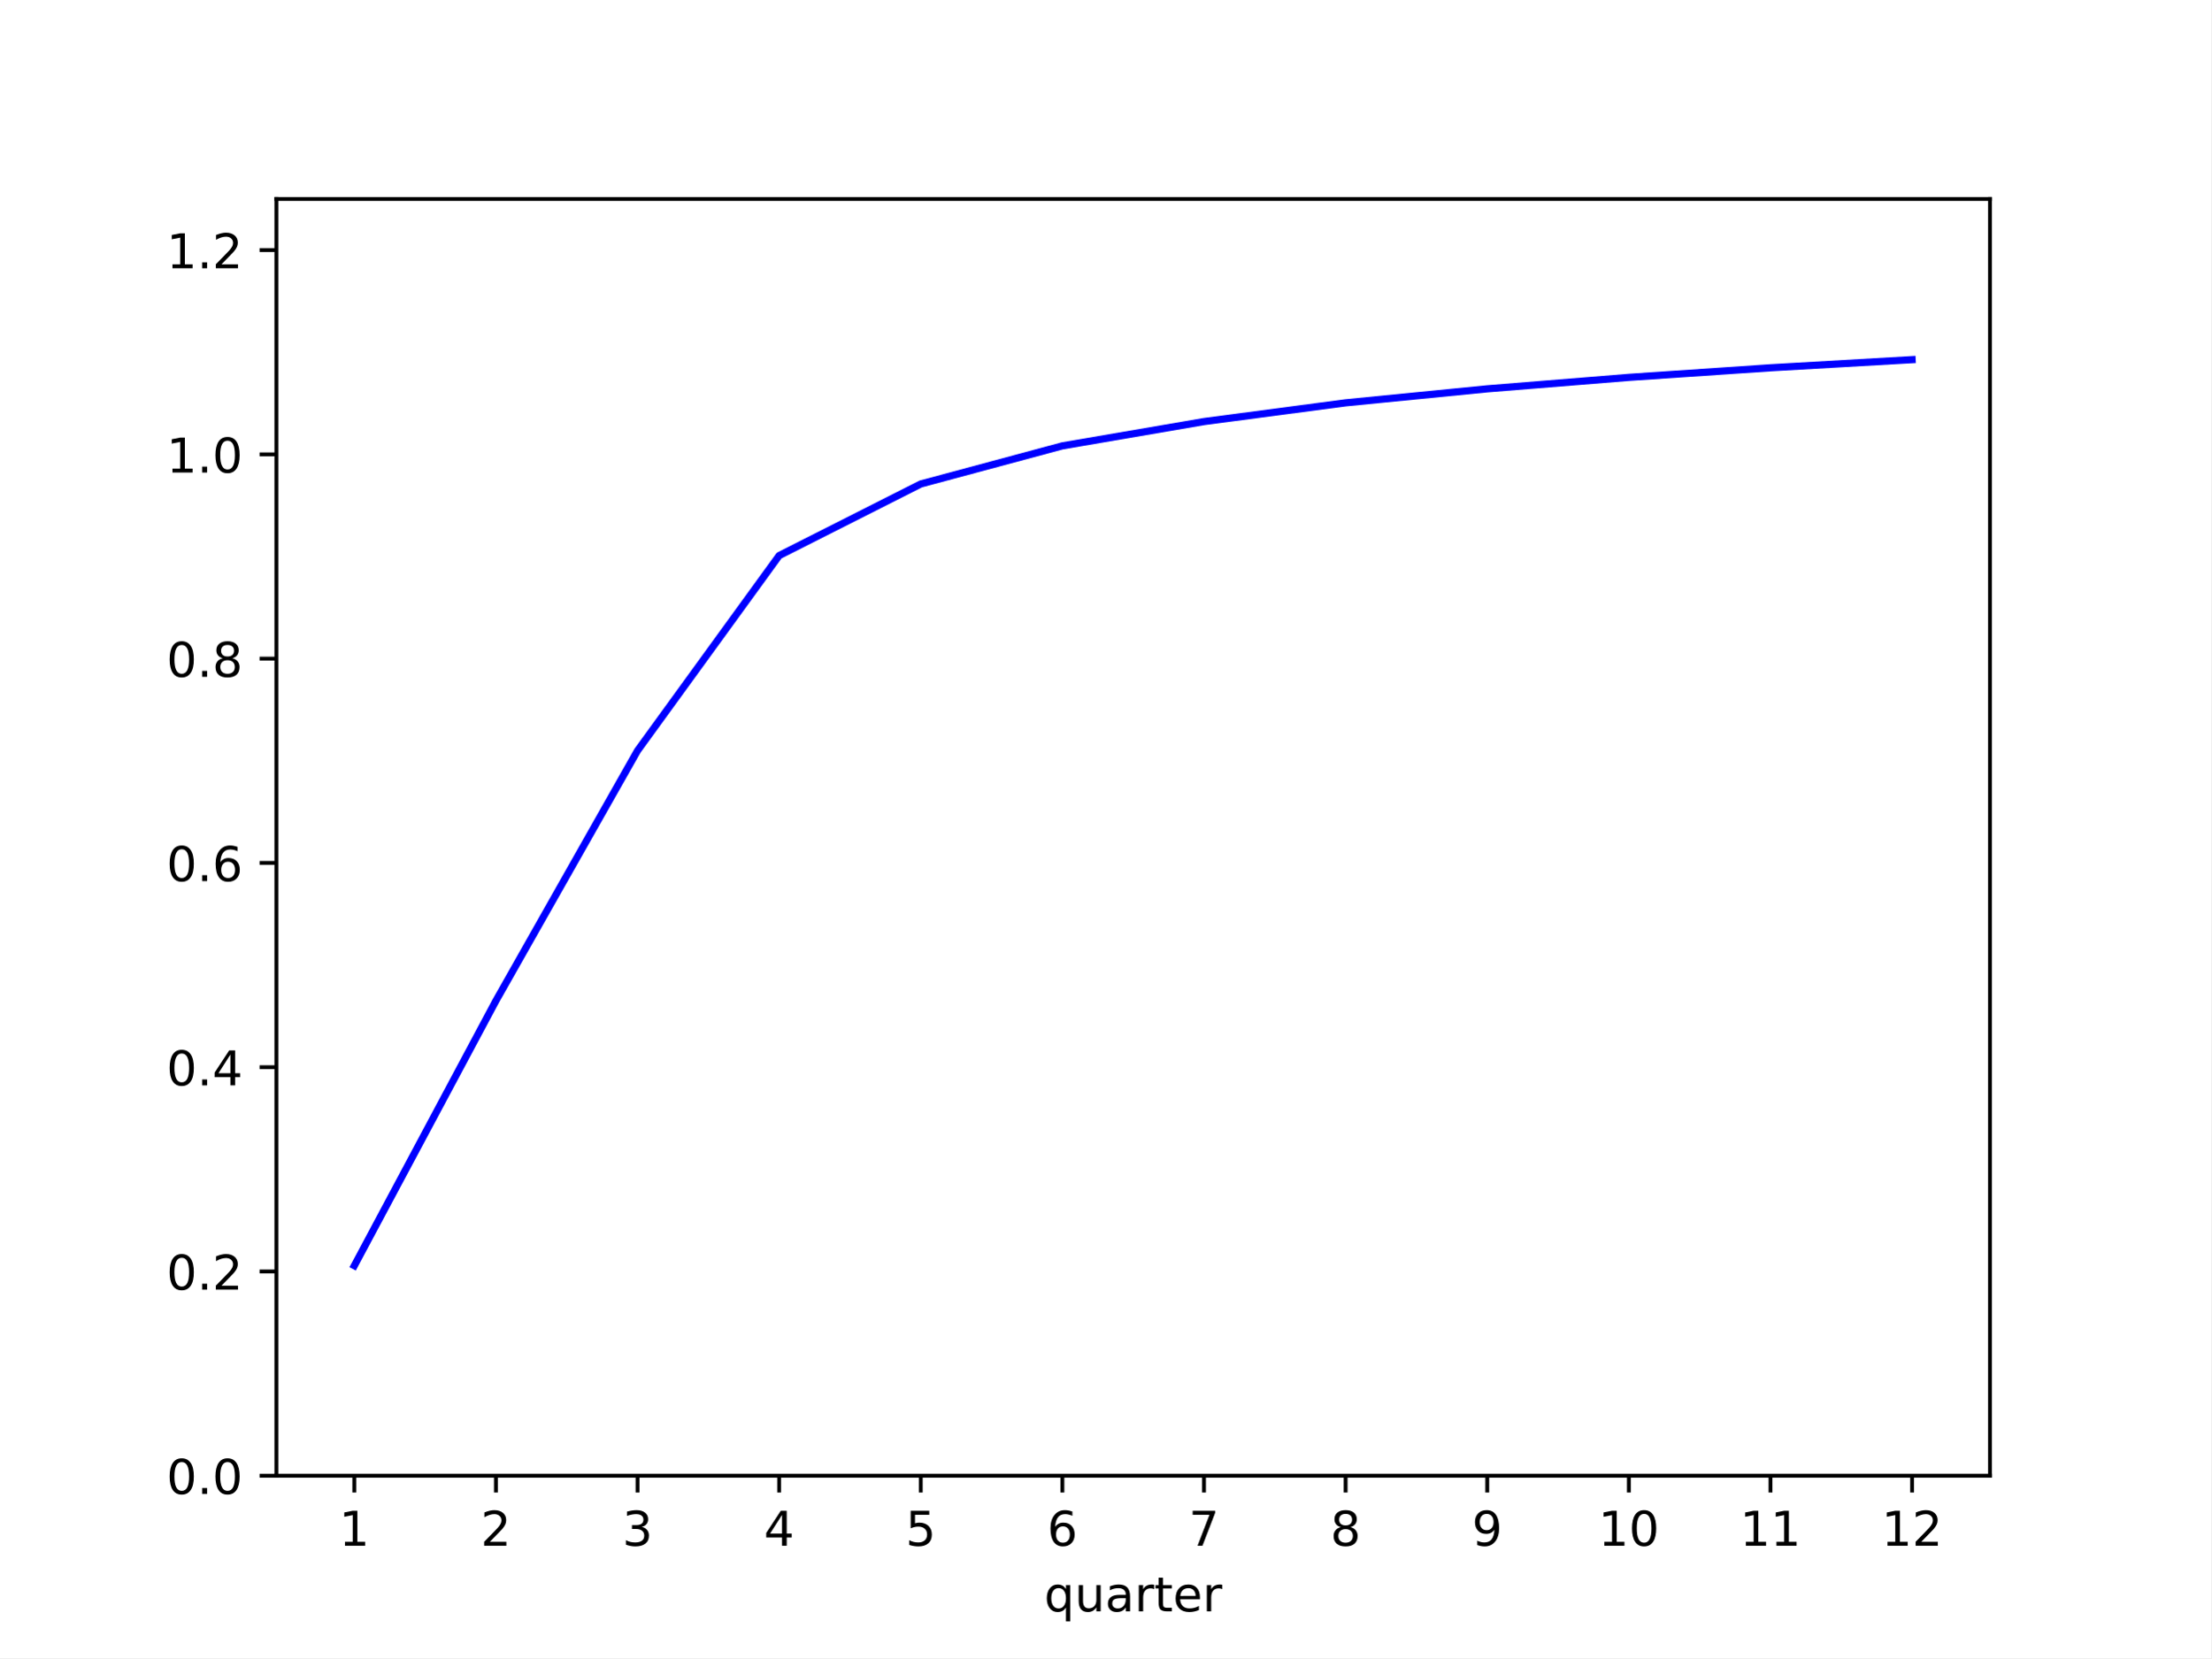
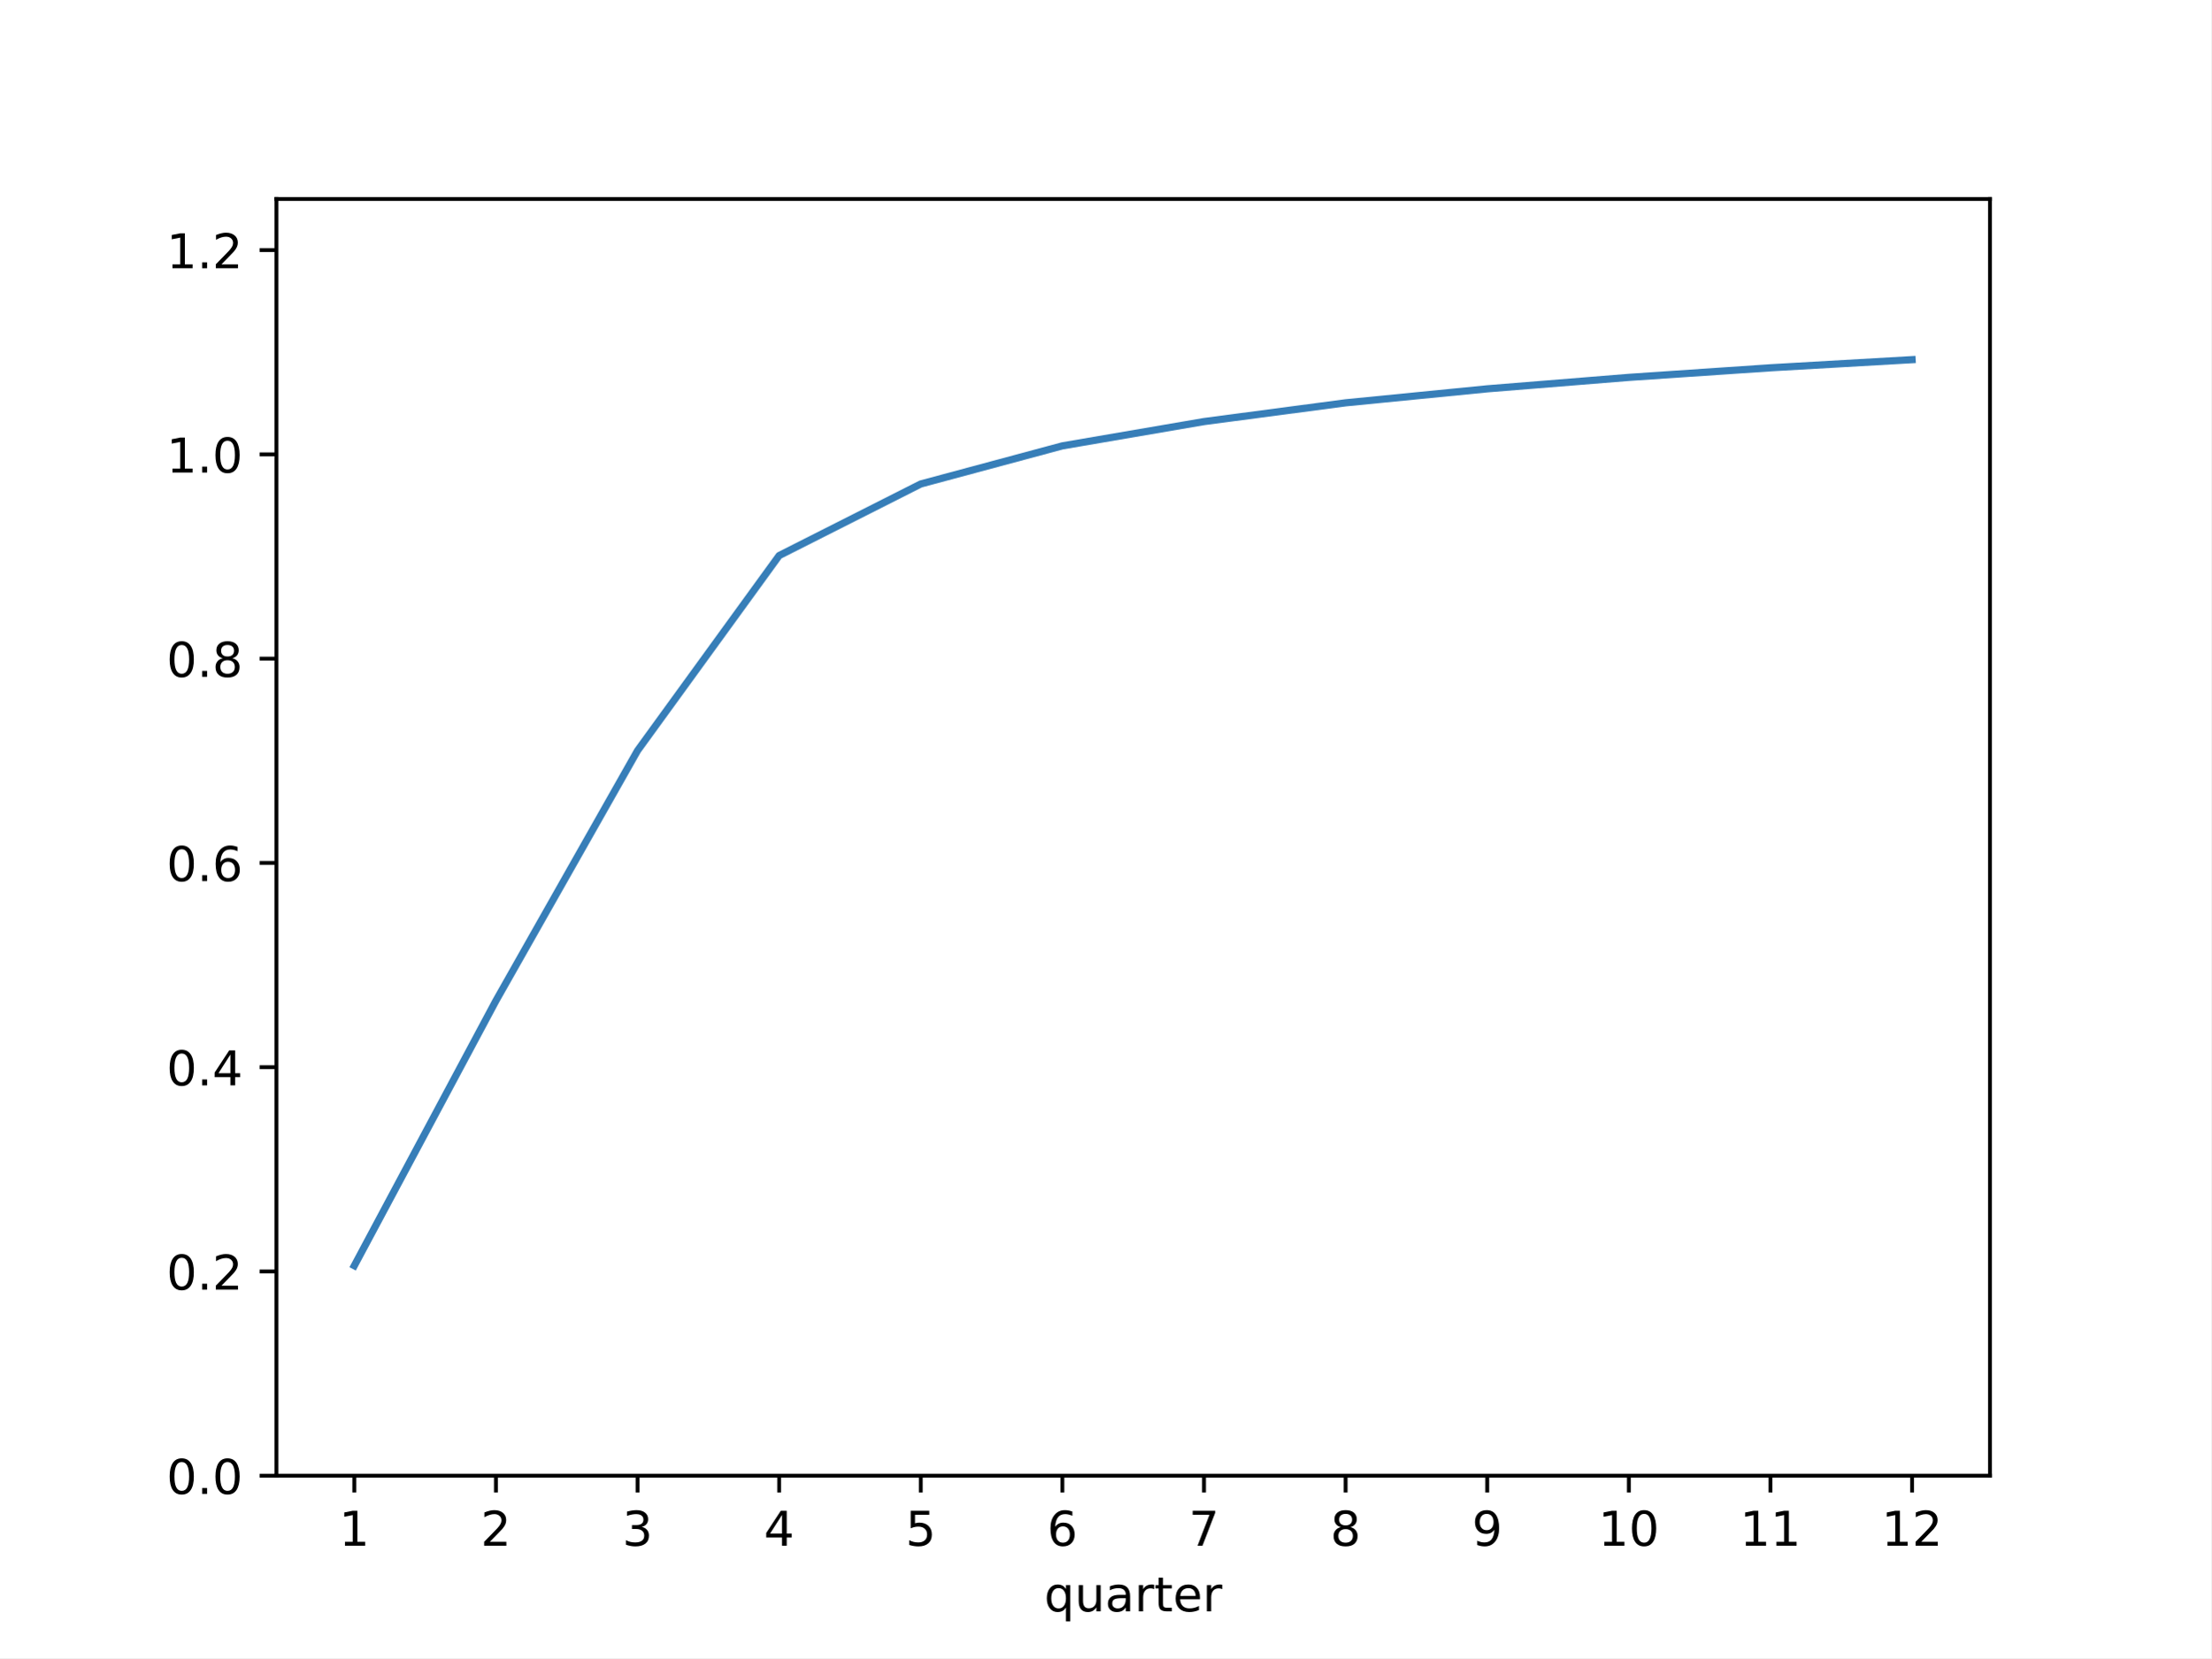
<svg xmlns="http://www.w3.org/2000/svg" xmlns:xlink="http://www.w3.org/1999/xlink" width="460.8pt" height="345.6pt" viewBox="0 0 460.8 345.6" version="1.1">
  <defs>
    <style type="text/css">*{stroke-linejoin: round; stroke-linecap: butt}</style>
  </defs>
  <g id="figure_1">
    <g id="patch_1">
      <path d="M 0 345.6  L 460.8 345.6  L 460.8 0  L 0 0  z " style="fill: #ffffff" />
    </g>
    <g id="axes_1">
      <g id="patch_2">
        <path d="M 57.6 307.584  L 414.72 307.584  L 414.72 41.472  L 57.6 41.472  z " style="fill: #ffffff" />
      </g>
      <g id="matplotlib.axis_1">
        <g id="xtick_1">
          <g id="line2d_1">
            <defs>
-               <path id="m5b86c8dd8d" d="M 0 0  L 0 3.5  " style="stroke: #000000; stroke-width: 0.8" />
+               <path id="mabcba08b0d" d="M 0 0  L 0 3.5  " style="stroke: #000000; stroke-width: 0.8" />
            </defs>
            <g>
-               <use xlink:href="#m5b86c8dd8d" x="73.833" y="307.584" style="stroke: #000000; stroke-width: 0.8" />
+               <use xlink:href="#mabcba08b0d" x="73.833" y="307.584" style="stroke: #000000; stroke-width: 0.8" />
            </g>
          </g>
          <g id="text_1">
            <g transform="translate(70.65148 322.1824) scale(0.1 -0.1)">
              <defs>
                <path id="DejaVuSans-31" d="M 794 531  L 1825 531  L 1825 4091  L 703 3866  L 703 4441  L 1819 4666  L 2450 4666  L 2450 531  L 3481 531  L 3481 0  L 794 0  L 794 531  z " transform="scale(0.015625)" />
              </defs>
              <use xlink:href="#DejaVuSans-31" />
            </g>
          </g>
        </g>
        <g id="xtick_2">
          <g id="line2d_2">
            <g>
-               <use xlink:href="#m5b86c8dd8d" x="103.347" y="307.584" style="stroke: #000000; stroke-width: 0.8" />
+               <use xlink:href="#mabcba08b0d" x="103.347" y="307.584" style="stroke: #000000; stroke-width: 0.8" />
            </g>
          </g>
          <g id="text_2">
            <g transform="translate(100.1655 322.1824) scale(0.1 -0.1)">
              <defs>
                <path id="DejaVuSans-32" d="M 1228 531  L 3431 531  L 3431 0  L 469 0  L 469 531  Q 828 903 1448 1529  Q 2069 2156 2228 2338  Q 2531 2678 2651 2914  Q 2772 3150 2772 3378  Q 2772 3750 2511 3984  Q 2250 4219 1831 4219  Q 1534 4219 1204 4116  Q 875 4013 500 3803  L 500 4441  Q 881 4594 1212 4672  Q 1544 4750 1819 4750  Q 2544 4750 2975 4387  Q 3406 4025 3406 3419  Q 3406 3131 3298 2873  Q 3191 2616 2906 2266  Q 2828 2175 2409 1742  Q 1991 1309 1228 531  z " transform="scale(0.015625)" />
              </defs>
              <use xlink:href="#DejaVuSans-32" />
            </g>
          </g>
        </g>
        <g id="xtick_3">
          <g id="line2d_3">
            <g>
-               <use xlink:href="#m5b86c8dd8d" x="132.861" y="307.584" style="stroke: #000000; stroke-width: 0.8" />
+               <use xlink:href="#mabcba08b0d" x="132.861" y="307.584" style="stroke: #000000; stroke-width: 0.8" />
            </g>
          </g>
          <g id="text_3">
            <g transform="translate(129.6796 322.1824) scale(0.1 -0.1)">
              <defs>
                <path id="DejaVuSans-33" d="M 2597 2516  Q 3050 2419 3304 2112  Q 3559 1806 3559 1356  Q 3559 666 3084 287  Q 2609 -91 1734 -91  Q 1441 -91 1130 -33  Q 819 25 488 141  L 488 750  Q 750 597 1062 519  Q 1375 441 1716 441  Q 2309 441 2620 675  Q 2931 909 2931 1356  Q 2931 1769 2642 2001  Q 2353 2234 1838 2234  L 1294 2234  L 1294 2753  L 1863 2753  Q 2328 2753 2575 2939  Q 2822 3125 2822 3475  Q 2822 3834 2567 4026  Q 2313 4219 1838 4219  Q 1578 4219 1281 4162  Q 984 4106 628 3988  L 628 4550  Q 988 4650 1302 4700  Q 1616 4750 1894 4750  Q 2613 4750 3031 4423  Q 3450 4097 3450 3541  Q 3450 3153 3228 2886  Q 3006 2619 2597 2516  z " transform="scale(0.015625)" />
              </defs>
              <use xlink:href="#DejaVuSans-33" />
            </g>
          </g>
        </g>
        <g id="xtick_4">
          <g id="line2d_4">
            <g>
-               <use xlink:href="#m5b86c8dd8d" x="162.375" y="307.584" style="stroke: #000000; stroke-width: 0.8" />
+               <use xlink:href="#mabcba08b0d" x="162.375" y="307.584" style="stroke: #000000; stroke-width: 0.8" />
            </g>
          </g>
          <g id="text_4">
            <g transform="translate(159.1936 322.1824) scale(0.1 -0.1)">
              <defs>
                <path id="DejaVuSans-34" d="M 2419 4116  L 825 1625  L 2419 1625  L 2419 4116  z M 2253 4666  L 3047 4666  L 3047 1625  L 3713 1625  L 3713 1100  L 3047 1100  L 3047 0  L 2419 0  L 2419 1100  L 313 1100  L 313 1709  L 2253 4666  z " transform="scale(0.015625)" />
              </defs>
              <use xlink:href="#DejaVuSans-34" />
            </g>
          </g>
        </g>
        <g id="xtick_5">
          <g id="line2d_5">
            <g>
-               <use xlink:href="#m5b86c8dd8d" x="191.889" y="307.584" style="stroke: #000000; stroke-width: 0.8" />
+               <use xlink:href="#mabcba08b0d" x="191.889" y="307.584" style="stroke: #000000; stroke-width: 0.8" />
            </g>
          </g>
          <g id="text_5">
            <g transform="translate(188.7077 322.1824) scale(0.1 -0.1)">
              <defs>
                <path id="DejaVuSans-35" d="M 691 4666  L 3169 4666  L 3169 4134  L 1269 4134  L 1269 2991  Q 1406 3038 1543 3061  Q 1681 3084 1819 3084  Q 2600 3084 3056 2656  Q 3513 2228 3513 1497  Q 3513 744 3044 326  Q 2575 -91 1722 -91  Q 1428 -91 1123 -41  Q 819 9 494 109  L 494 744  Q 775 591 1075 516  Q 1375 441 1709 441  Q 2250 441 2565 725  Q 2881 1009 2881 1497  Q 2881 1984 2565 2268  Q 2250 2553 1709 2553  Q 1456 2553 1204 2497  Q 953 2441 691 2322  L 691 4666  z " transform="scale(0.015625)" />
              </defs>
              <use xlink:href="#DejaVuSans-35" />
            </g>
          </g>
        </g>
        <g id="xtick_6">
          <g id="line2d_6">
            <g>
-               <use xlink:href="#m5b86c8dd8d" x="221.403" y="307.584" style="stroke: #000000; stroke-width: 0.8" />
+               <use xlink:href="#mabcba08b0d" x="221.403" y="307.584" style="stroke: #000000; stroke-width: 0.8" />
            </g>
          </g>
          <g id="text_6">
            <g transform="translate(218.2217 322.1824) scale(0.1 -0.1)">
              <defs>
                <path id="DejaVuSans-36" d="M 2113 2584  Q 1688 2584 1439 2293  Q 1191 2003 1191 1497  Q 1191 994 1439 701  Q 1688 409 2113 409  Q 2538 409 2786 701  Q 3034 994 3034 1497  Q 3034 2003 2786 2293  Q 2538 2584 2113 2584  z M 3366 4563  L 3366 3988  Q 3128 4100 2886 4159  Q 2644 4219 2406 4219  Q 1781 4219 1451 3797  Q 1122 3375 1075 2522  Q 1259 2794 1537 2939  Q 1816 3084 2150 3084  Q 2853 3084 3261 2657  Q 3669 2231 3669 1497  Q 3669 778 3244 343  Q 2819 -91 2113 -91  Q 1303 -91 875 529  Q 447 1150 447 2328  Q 447 3434 972 4092  Q 1497 4750 2381 4750  Q 2619 4750 2861 4703  Q 3103 4656 3366 4563  z " transform="scale(0.015625)" />
              </defs>
              <use xlink:href="#DejaVuSans-36" />
            </g>
          </g>
        </g>
        <g id="xtick_7">
          <g id="line2d_7">
            <g>
-               <use xlink:href="#m5b86c8dd8d" x="250.917" y="307.584" style="stroke: #000000; stroke-width: 0.8" />
+               <use xlink:href="#mabcba08b0d" x="250.917" y="307.584" style="stroke: #000000; stroke-width: 0.8" />
            </g>
          </g>
          <g id="text_7">
            <g transform="translate(247.7358 322.1824) scale(0.1 -0.1)">
              <defs>
                <path id="DejaVuSans-37" d="M 525 4666  L 3525 4666  L 3525 4397  L 1831 0  L 1172 0  L 2766 4134  L 525 4134  L 525 4666  z " transform="scale(0.015625)" />
              </defs>
              <use xlink:href="#DejaVuSans-37" />
            </g>
          </g>
        </g>
        <g id="xtick_8">
          <g id="line2d_8">
            <g>
-               <use xlink:href="#m5b86c8dd8d" x="280.431" y="307.584" style="stroke: #000000; stroke-width: 0.8" />
+               <use xlink:href="#mabcba08b0d" x="280.431" y="307.584" style="stroke: #000000; stroke-width: 0.8" />
            </g>
          </g>
          <g id="text_8">
            <g transform="translate(277.2498 322.1824) scale(0.1 -0.1)">
              <defs>
                <path id="DejaVuSans-38" d="M 2034 2216  Q 1584 2216 1326 1975  Q 1069 1734 1069 1313  Q 1069 891 1326 650  Q 1584 409 2034 409  Q 2484 409 2743 651  Q 3003 894 3003 1313  Q 3003 1734 2745 1975  Q 2488 2216 2034 2216  z M 1403 2484  Q 997 2584 770 2862  Q 544 3141 544 3541  Q 544 4100 942 4425  Q 1341 4750 2034 4750  Q 2731 4750 3128 4425  Q 3525 4100 3525 3541  Q 3525 3141 3298 2862  Q 3072 2584 2669 2484  Q 3125 2378 3379 2068  Q 3634 1759 3634 1313  Q 3634 634 3220 271  Q 2806 -91 2034 -91  Q 1263 -91 848 271  Q 434 634 434 1313  Q 434 1759 690 2068  Q 947 2378 1403 2484  z M 1172 3481  Q 1172 3119 1398 2916  Q 1625 2713 2034 2713  Q 2441 2713 2670 2916  Q 2900 3119 2900 3481  Q 2900 3844 2670 4047  Q 2441 4250 2034 4250  Q 1625 4250 1398 4047  Q 1172 3844 1172 3481  z " transform="scale(0.015625)" />
              </defs>
              <use xlink:href="#DejaVuSans-38" />
            </g>
          </g>
        </g>
        <g id="xtick_9">
          <g id="line2d_9">
            <g>
-               <use xlink:href="#m5b86c8dd8d" x="309.945" y="307.584" style="stroke: #000000; stroke-width: 0.8" />
+               <use xlink:href="#mabcba08b0d" x="309.945" y="307.584" style="stroke: #000000; stroke-width: 0.8" />
            </g>
          </g>
          <g id="text_9">
            <g transform="translate(306.7639 322.1824) scale(0.1 -0.1)">
              <defs>
                <path id="DejaVuSans-39" d="M 703 97  L 703 672  Q 941 559 1184 500  Q 1428 441 1663 441  Q 2288 441 2617 861  Q 2947 1281 2994 2138  Q 2813 1869 2534 1725  Q 2256 1581 1919 1581  Q 1219 1581 811 2004  Q 403 2428 403 3163  Q 403 3881 828 4315  Q 1253 4750 1959 4750  Q 2769 4750 3195 4129  Q 3622 3509 3622 2328  Q 3622 1225 3098 567  Q 2575 -91 1691 -91  Q 1453 -91 1209 -44  Q 966 3 703 97  z M 1959 2075  Q 2384 2075 2632 2365  Q 2881 2656 2881 3163  Q 2881 3666 2632 3958  Q 2384 4250 1959 4250  Q 1534 4250 1286 3958  Q 1038 3666 1038 3163  Q 1038 2656 1286 2365  Q 1534 2075 1959 2075  z " transform="scale(0.015625)" />
              </defs>
              <use xlink:href="#DejaVuSans-39" />
            </g>
          </g>
        </g>
        <g id="xtick_10">
          <g id="line2d_10">
            <g>
-               <use xlink:href="#m5b86c8dd8d" x="339.459" y="307.584" style="stroke: #000000; stroke-width: 0.8" />
+               <use xlink:href="#mabcba08b0d" x="339.459" y="307.584" style="stroke: #000000; stroke-width: 0.8" />
            </g>
          </g>
          <g id="text_10">
            <g transform="translate(333.0967 322.1824) scale(0.1 -0.1)">
              <defs>
                <path id="DejaVuSans-30" d="M 2034 4250  Q 1547 4250 1301 3770  Q 1056 3291 1056 2328  Q 1056 1369 1301 889  Q 1547 409 2034 409  Q 2525 409 2770 889  Q 3016 1369 3016 2328  Q 3016 3291 2770 3770  Q 2525 4250 2034 4250  z M 2034 4750  Q 2819 4750 3233 4129  Q 3647 3509 3647 2328  Q 3647 1150 3233 529  Q 2819 -91 2034 -91  Q 1250 -91 836 529  Q 422 1150 422 2328  Q 422 3509 836 4129  Q 1250 4750 2034 4750  z " transform="scale(0.015625)" />
              </defs>
              <use xlink:href="#DejaVuSans-31" />
              <use xlink:href="#DejaVuSans-30" x="63.623" />
            </g>
          </g>
        </g>
        <g id="xtick_11">
          <g id="line2d_11">
            <g>
-               <use xlink:href="#m5b86c8dd8d" x="368.973" y="307.584" style="stroke: #000000; stroke-width: 0.8" />
+               <use xlink:href="#mabcba08b0d" x="368.973" y="307.584" style="stroke: #000000; stroke-width: 0.8" />
            </g>
          </g>
          <g id="text_11">
            <g transform="translate(362.6107 322.1824) scale(0.1 -0.1)">
              <use xlink:href="#DejaVuSans-31" />
              <use xlink:href="#DejaVuSans-31" x="63.623" />
            </g>
          </g>
        </g>
        <g id="xtick_12">
          <g id="line2d_12">
            <g>
-               <use xlink:href="#m5b86c8dd8d" x="398.487" y="307.584" style="stroke: #000000; stroke-width: 0.8" />
+               <use xlink:href="#mabcba08b0d" x="398.487" y="307.584" style="stroke: #000000; stroke-width: 0.8" />
            </g>
          </g>
          <g id="text_12">
            <g transform="translate(392.1248 322.1824) scale(0.1 -0.1)">
              <use xlink:href="#DejaVuSans-31" />
              <use xlink:href="#DejaVuSans-32" x="63.623" />
            </g>
          </g>
        </g>
        <g id="text_13">
          <g transform="translate(217.6053 335.8606) scale(0.1 -0.1)">
            <defs>
              <path id="DejaVuSans-71" d="M 947 1747  Q 947 1113 1208 752  Q 1469 391 1925 391  Q 2381 391 2643 752  Q 2906 1113 2906 1747  Q 2906 2381 2643 2742  Q 2381 3103 1925 3103  Q 1469 3103 1208 2742  Q 947 2381 947 1747  z M 2906 525  Q 2725 213 2448 61  Q 2172 -91 1784 -91  Q 1150 -91 751 415  Q 353 922 353 1747  Q 353 2572 751 3078  Q 1150 3584 1784 3584  Q 2172 3584 2448 3432  Q 2725 3281 2906 2969  L 2906 3500  L 3481 3500  L 3481 -1331  L 2906 -1331  L 2906 525  z " transform="scale(0.015625)" />
              <path id="DejaVuSans-75" d="M 544 1381  L 544 3500  L 1119 3500  L 1119 1403  Q 1119 906 1312 657  Q 1506 409 1894 409  Q 2359 409 2629 706  Q 2900 1003 2900 1516  L 2900 3500  L 3475 3500  L 3475 0  L 2900 0  L 2900 538  Q 2691 219 2414 64  Q 2138 -91 1772 -91  Q 1169 -91 856 284  Q 544 659 544 1381  z M 1991 3584  L 1991 3584  z " transform="scale(0.015625)" />
              <path id="DejaVuSans-61" d="M 2194 1759  Q 1497 1759 1228 1600  Q 959 1441 959 1056  Q 959 750 1161 570  Q 1363 391 1709 391  Q 2188 391 2477 730  Q 2766 1069 2766 1631  L 2766 1759  L 2194 1759  z M 3341 1997  L 3341 0  L 2766 0  L 2766 531  Q 2569 213 2275 61  Q 1981 -91 1556 -91  Q 1019 -91 701 211  Q 384 513 384 1019  Q 384 1609 779 1909  Q 1175 2209 1959 2209  L 2766 2209  L 2766 2266  Q 2766 2663 2505 2880  Q 2244 3097 1772 3097  Q 1472 3097 1187 3025  Q 903 2953 641 2809  L 641 3341  Q 956 3463 1253 3523  Q 1550 3584 1831 3584  Q 2591 3584 2966 3190  Q 3341 2797 3341 1997  z " transform="scale(0.015625)" />
              <path id="DejaVuSans-72" d="M 2631 2963  Q 2534 3019 2420 3045  Q 2306 3072 2169 3072  Q 1681 3072 1420 2755  Q 1159 2438 1159 1844  L 1159 0  L 581 0  L 581 3500  L 1159 3500  L 1159 2956  Q 1341 3275 1631 3429  Q 1922 3584 2338 3584  Q 2397 3584 2469 3576  Q 2541 3569 2628 3553  L 2631 2963  z " transform="scale(0.015625)" />
              <path id="DejaVuSans-74" d="M 1172 4494  L 1172 3500  L 2356 3500  L 2356 3053  L 1172 3053  L 1172 1153  Q 1172 725 1289 603  Q 1406 481 1766 481  L 2356 481  L 2356 0  L 1766 0  Q 1100 0 847 248  Q 594 497 594 1153  L 594 3053  L 172 3053  L 172 3500  L 594 3500  L 594 4494  L 1172 4494  z " transform="scale(0.015625)" />
              <path id="DejaVuSans-65" d="M 3597 1894  L 3597 1613  L 953 1613  Q 991 1019 1311 708  Q 1631 397 2203 397  Q 2534 397 2845 478  Q 3156 559 3463 722  L 3463 178  Q 3153 47 2828 -22  Q 2503 -91 2169 -91  Q 1331 -91 842 396  Q 353 884 353 1716  Q 353 2575 817 3079  Q 1281 3584 2069 3584  Q 2775 3584 3186 3129  Q 3597 2675 3597 1894  z M 3022 2063  Q 3016 2534 2758 2815  Q 2500 3097 2075 3097  Q 1594 3097 1305 2825  Q 1016 2553 972 2059  L 3022 2063  z " transform="scale(0.015625)" />
            </defs>
            <use xlink:href="#DejaVuSans-71" />
            <use xlink:href="#DejaVuSans-75" x="63.477" />
            <use xlink:href="#DejaVuSans-61" x="126.855" />
            <use xlink:href="#DejaVuSans-72" x="188.135" />
            <use xlink:href="#DejaVuSans-74" x="229.248" />
            <use xlink:href="#DejaVuSans-65" x="268.457" />
            <use xlink:href="#DejaVuSans-72" x="329.98" />
          </g>
        </g>
      </g>
      <g id="matplotlib.axis_2">
        <g id="ytick_1">
          <g id="line2d_13">
            <defs>
-               <path id="mc420272f7f" d="M 0 0  L -3.5 0  " style="stroke: #000000; stroke-width: 0.8" />
+               <path id="mf6cc4dace5" d="M 0 0  L -3.5 0  " style="stroke: #000000; stroke-width: 0.8" />
            </defs>
            <g>
-               <use xlink:href="#mc420272f7f" x="57.6" y="307.584" style="stroke: #000000; stroke-width: 0.8" />
+               <use xlink:href="#mf6cc4dace5" x="57.6" y="307.584" style="stroke: #000000; stroke-width: 0.8" />
            </g>
          </g>
          <g id="text_14">
            <g transform="translate(34.69687 311.3832) scale(0.1 -0.1)">
              <defs>
                <path id="DejaVuSans-2e" d="M 684 794  L 1344 794  L 1344 0  L 684 0  L 684 794  z " transform="scale(0.015625)" />
              </defs>
              <use xlink:href="#DejaVuSans-30" />
              <use xlink:href="#DejaVuSans-2e" x="63.623" />
              <use xlink:href="#DejaVuSans-30" x="95.41" />
            </g>
          </g>
        </g>
        <g id="ytick_2">
          <g id="line2d_14">
            <g>
-               <use xlink:href="#mc420272f7f" x="57.6" y="265.006" style="stroke: #000000; stroke-width: 0.8" />
+               <use xlink:href="#mf6cc4dace5" x="57.6" y="265.006" style="stroke: #000000; stroke-width: 0.8" />
            </g>
          </g>
          <g id="text_15">
            <g transform="translate(34.69687 268.8053) scale(0.1 -0.1)">
              <use xlink:href="#DejaVuSans-30" />
              <use xlink:href="#DejaVuSans-2e" x="63.623" />
              <use xlink:href="#DejaVuSans-32" x="95.41" />
            </g>
          </g>
        </g>
        <g id="ytick_3">
          <g id="line2d_15">
            <g>
-               <use xlink:href="#mc420272f7f" x="57.6" y="222.428" style="stroke: #000000; stroke-width: 0.8" />
+               <use xlink:href="#mf6cc4dace5" x="57.6" y="222.428" style="stroke: #000000; stroke-width: 0.8" />
            </g>
          </g>
          <g id="text_16">
            <g transform="translate(34.69687 226.2274) scale(0.1 -0.1)">
              <use xlink:href="#DejaVuSans-30" />
              <use xlink:href="#DejaVuSans-2e" x="63.623" />
              <use xlink:href="#DejaVuSans-34" x="95.41" />
            </g>
          </g>
        </g>
        <g id="ytick_4">
          <g id="line2d_16">
            <g>
-               <use xlink:href="#mc420272f7f" x="57.6" y="179.85" style="stroke: #000000; stroke-width: 0.8" />
+               <use xlink:href="#mf6cc4dace5" x="57.6" y="179.85" style="stroke: #000000; stroke-width: 0.8" />
            </g>
          </g>
          <g id="text_17">
            <g transform="translate(34.69687 183.6495) scale(0.1 -0.1)">
              <use xlink:href="#DejaVuSans-30" />
              <use xlink:href="#DejaVuSans-2e" x="63.623" />
              <use xlink:href="#DejaVuSans-36" x="95.41" />
            </g>
          </g>
        </g>
        <g id="ytick_5">
          <g id="line2d_17">
            <g>
-               <use xlink:href="#mc420272f7f" x="57.6" y="137.272" style="stroke: #000000; stroke-width: 0.8" />
+               <use xlink:href="#mf6cc4dace5" x="57.6" y="137.272" style="stroke: #000000; stroke-width: 0.8" />
            </g>
          </g>
          <g id="text_18">
            <g transform="translate(34.69687 141.0715) scale(0.1 -0.1)">
              <use xlink:href="#DejaVuSans-30" />
              <use xlink:href="#DejaVuSans-2e" x="63.623" />
              <use xlink:href="#DejaVuSans-38" x="95.41" />
            </g>
          </g>
        </g>
        <g id="ytick_6">
          <g id="line2d_18">
            <g>
-               <use xlink:href="#mc420272f7f" x="57.6" y="94.694" style="stroke: #000000; stroke-width: 0.8" />
+               <use xlink:href="#mf6cc4dace5" x="57.6" y="94.694" style="stroke: #000000; stroke-width: 0.8" />
            </g>
          </g>
          <g id="text_19">
            <g transform="translate(34.69687 98.49362) scale(0.1 -0.1)">
              <use xlink:href="#DejaVuSans-31" />
              <use xlink:href="#DejaVuSans-2e" x="63.623" />
              <use xlink:href="#DejaVuSans-30" x="95.41" />
            </g>
          </g>
        </g>
        <g id="ytick_7">
          <g id="line2d_19">
            <g>
-               <use xlink:href="#mc420272f7f" x="57.6" y="52.116" style="stroke: #000000; stroke-width: 0.8" />
+               <use xlink:href="#mf6cc4dace5" x="57.6" y="52.116" style="stroke: #000000; stroke-width: 0.8" />
            </g>
          </g>
          <g id="text_20">
            <g transform="translate(34.69687 55.9157) scale(0.1 -0.1)">
              <use xlink:href="#DejaVuSans-31" />
              <use xlink:href="#DejaVuSans-2e" x="63.623" />
              <use xlink:href="#DejaVuSans-32" x="95.41" />
            </g>
          </g>
        </g>
      </g>
      <g id="line2d_20">
-         <path d="M 73.833 263.81  L 103.347 208.582  L 132.861 156.45  L 162.375 115.792  L 191.889 100.87  L 221.403 92.927  L 250.917 87.863  L 280.431 83.956  L 309.945 81.039  L 339.459 78.652  L 368.973 76.653  L 398.487 74.957  " clip-path="url(#p3358506b5e)" style="fill: none; stroke: #0000ff; stroke-width: 1.5; stroke-linecap: square" />
+         <path d="M 73.833 263.81  L 103.347 208.582  L 132.861 156.45  L 162.375 115.792  L 191.889 100.87  L 221.403 92.927  L 250.917 87.863  L 280.431 83.956  L 309.945 81.039  L 339.459 78.652  L 368.973 76.653  L 398.487 74.957  " clip-path="url(#pd81804f4f6)" style="fill: none; stroke: #377eb8; stroke-width: 1.5; stroke-linecap: square" />
      </g>
      <g id="patch_3">
        <path d="M 57.6 307.584  L 57.6 41.472  " style="fill: none; stroke: #000000; stroke-width: 0.8; stroke-linejoin: miter; stroke-linecap: square" />
      </g>
      <g id="patch_4">
        <path d="M 414.72 307.584  L 414.72 41.472  " style="fill: none; stroke: #000000; stroke-width: 0.8; stroke-linejoin: miter; stroke-linecap: square" />
      </g>
      <g id="patch_5">
        <path d="M 57.6 307.584  L 414.72 307.584  " style="fill: none; stroke: #000000; stroke-width: 0.8; stroke-linejoin: miter; stroke-linecap: square" />
      </g>
      <g id="patch_6">
        <path d="M 57.6 41.472  L 414.72 41.472  " style="fill: none; stroke: #000000; stroke-width: 0.8; stroke-linejoin: miter; stroke-linecap: square" />
      </g>
    </g>
  </g>
  <defs>
-     <clipPath id="p3358506b5e">
+     <clipPath id="pd81804f4f6">
      <rect x="57.6" y="41.472" width="357.12" height="266.112" />
    </clipPath>
  </defs>
</svg>
